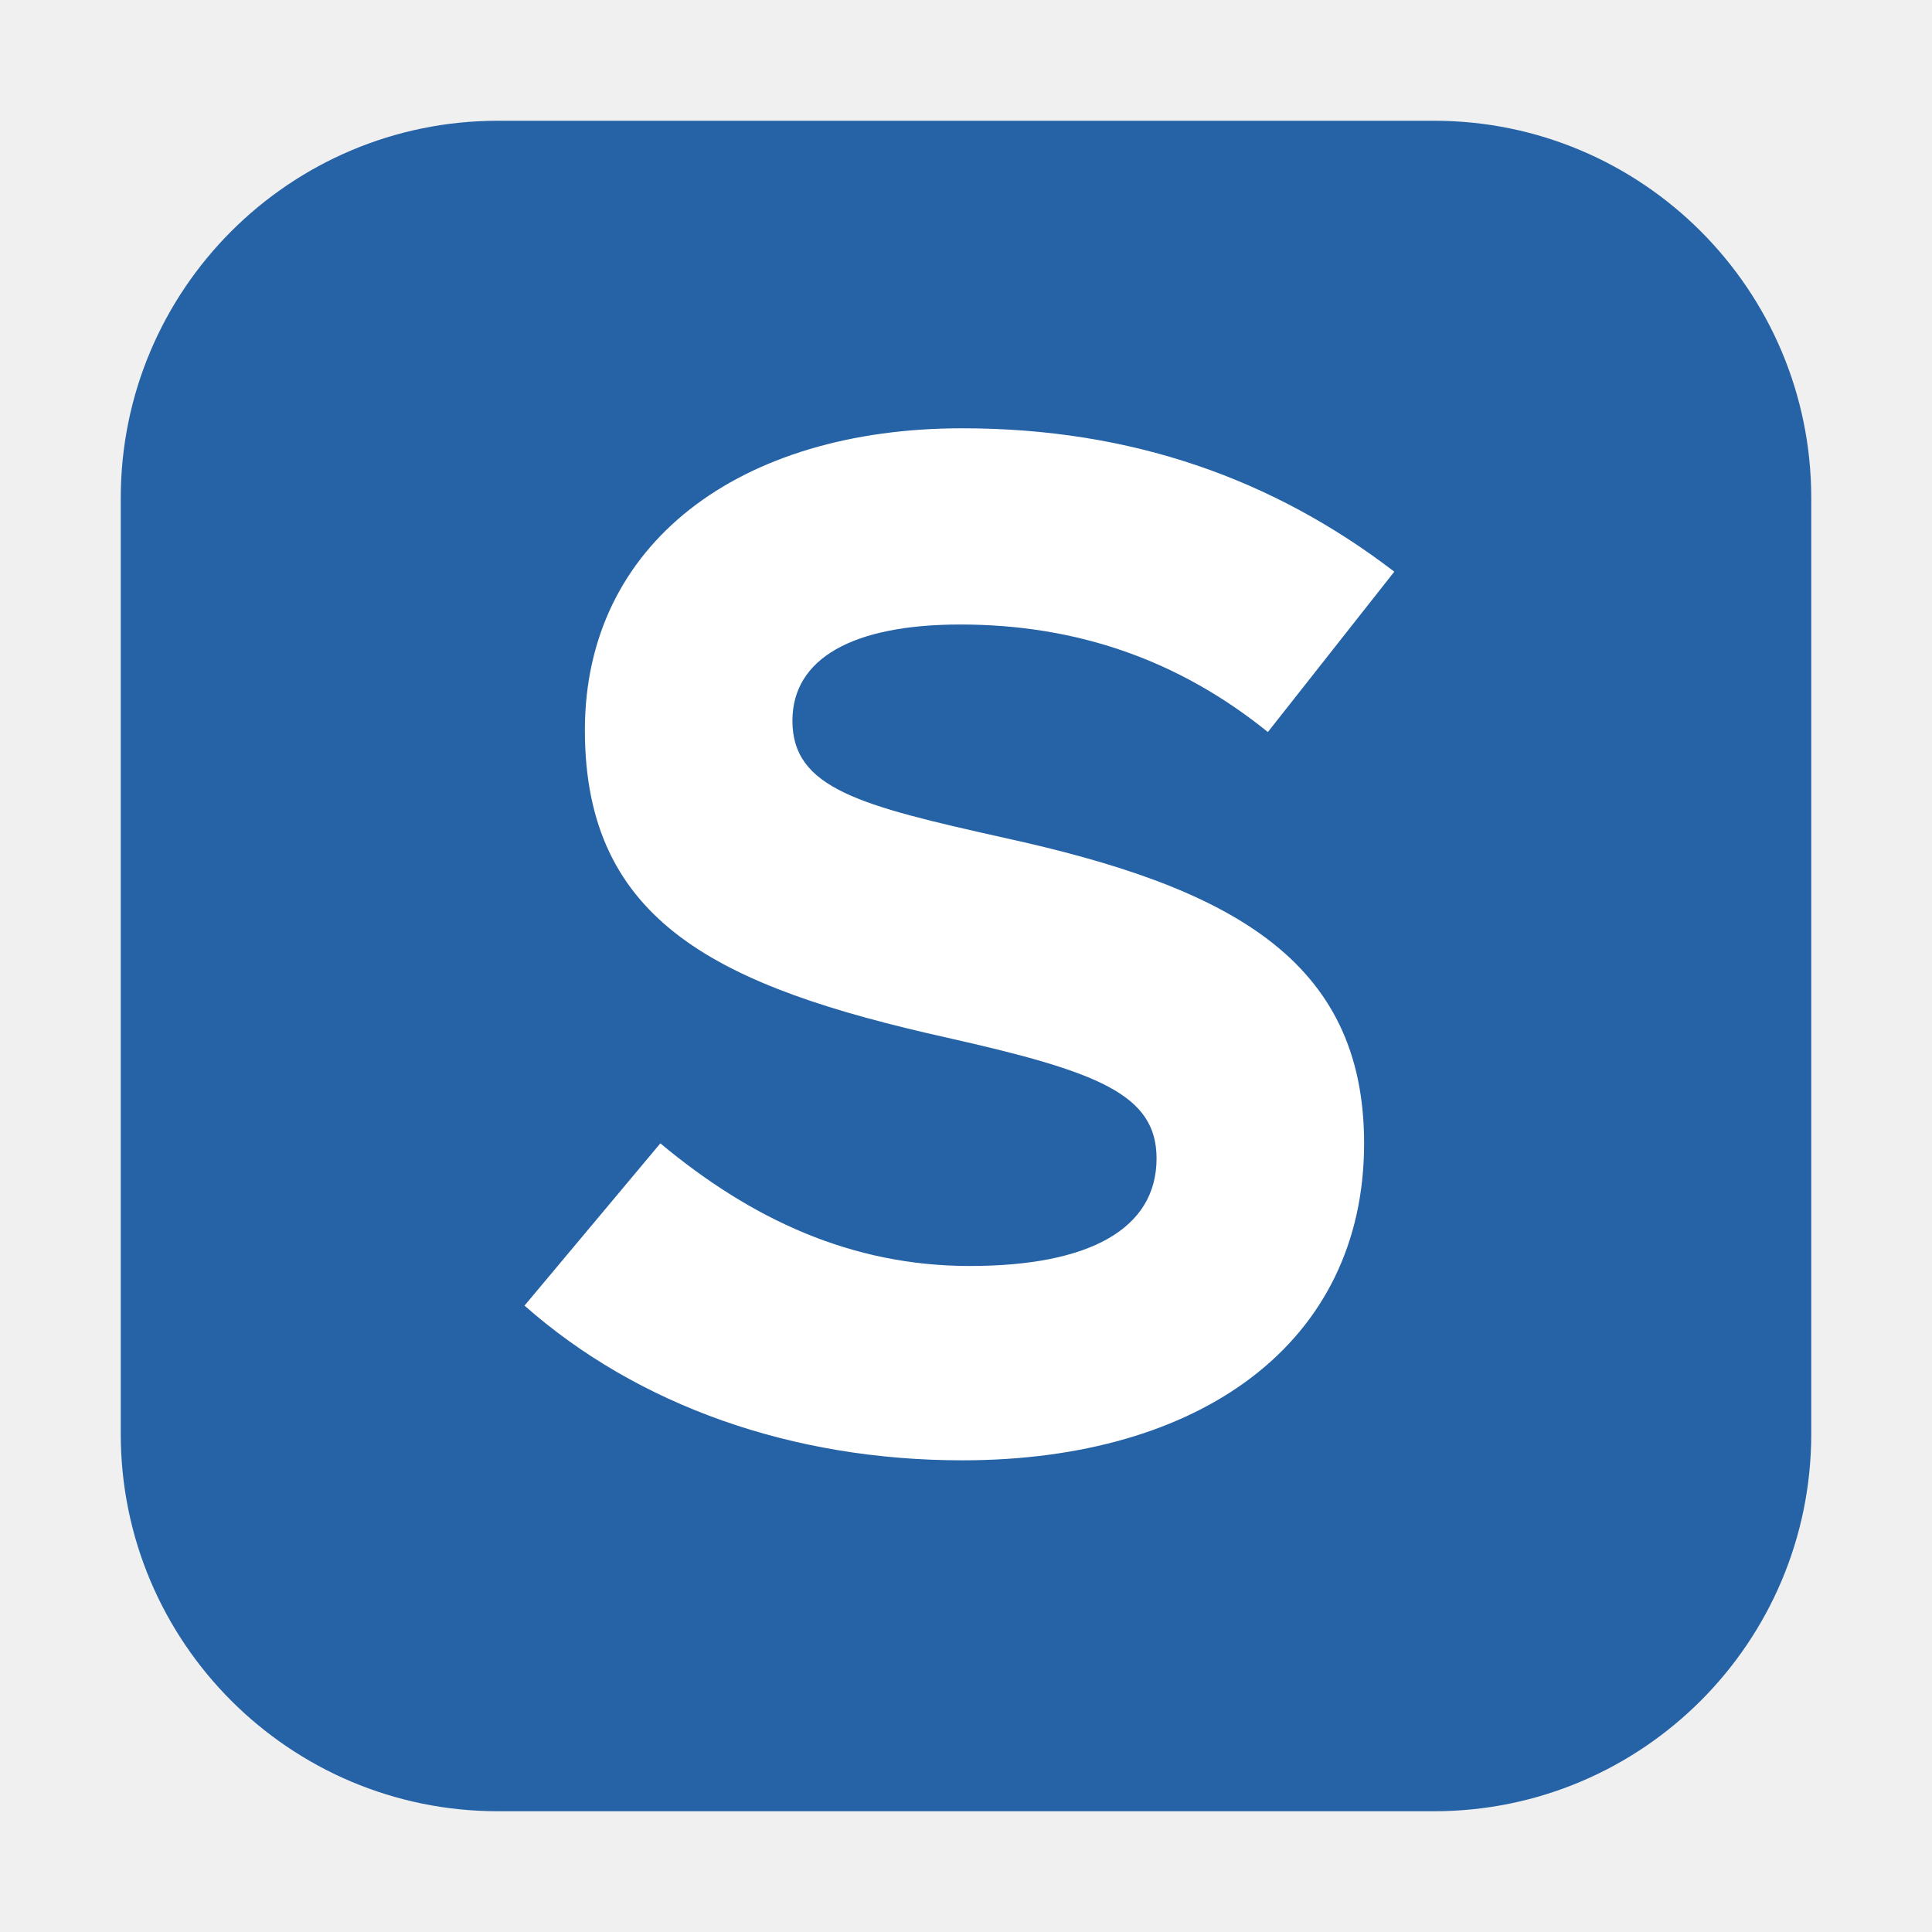
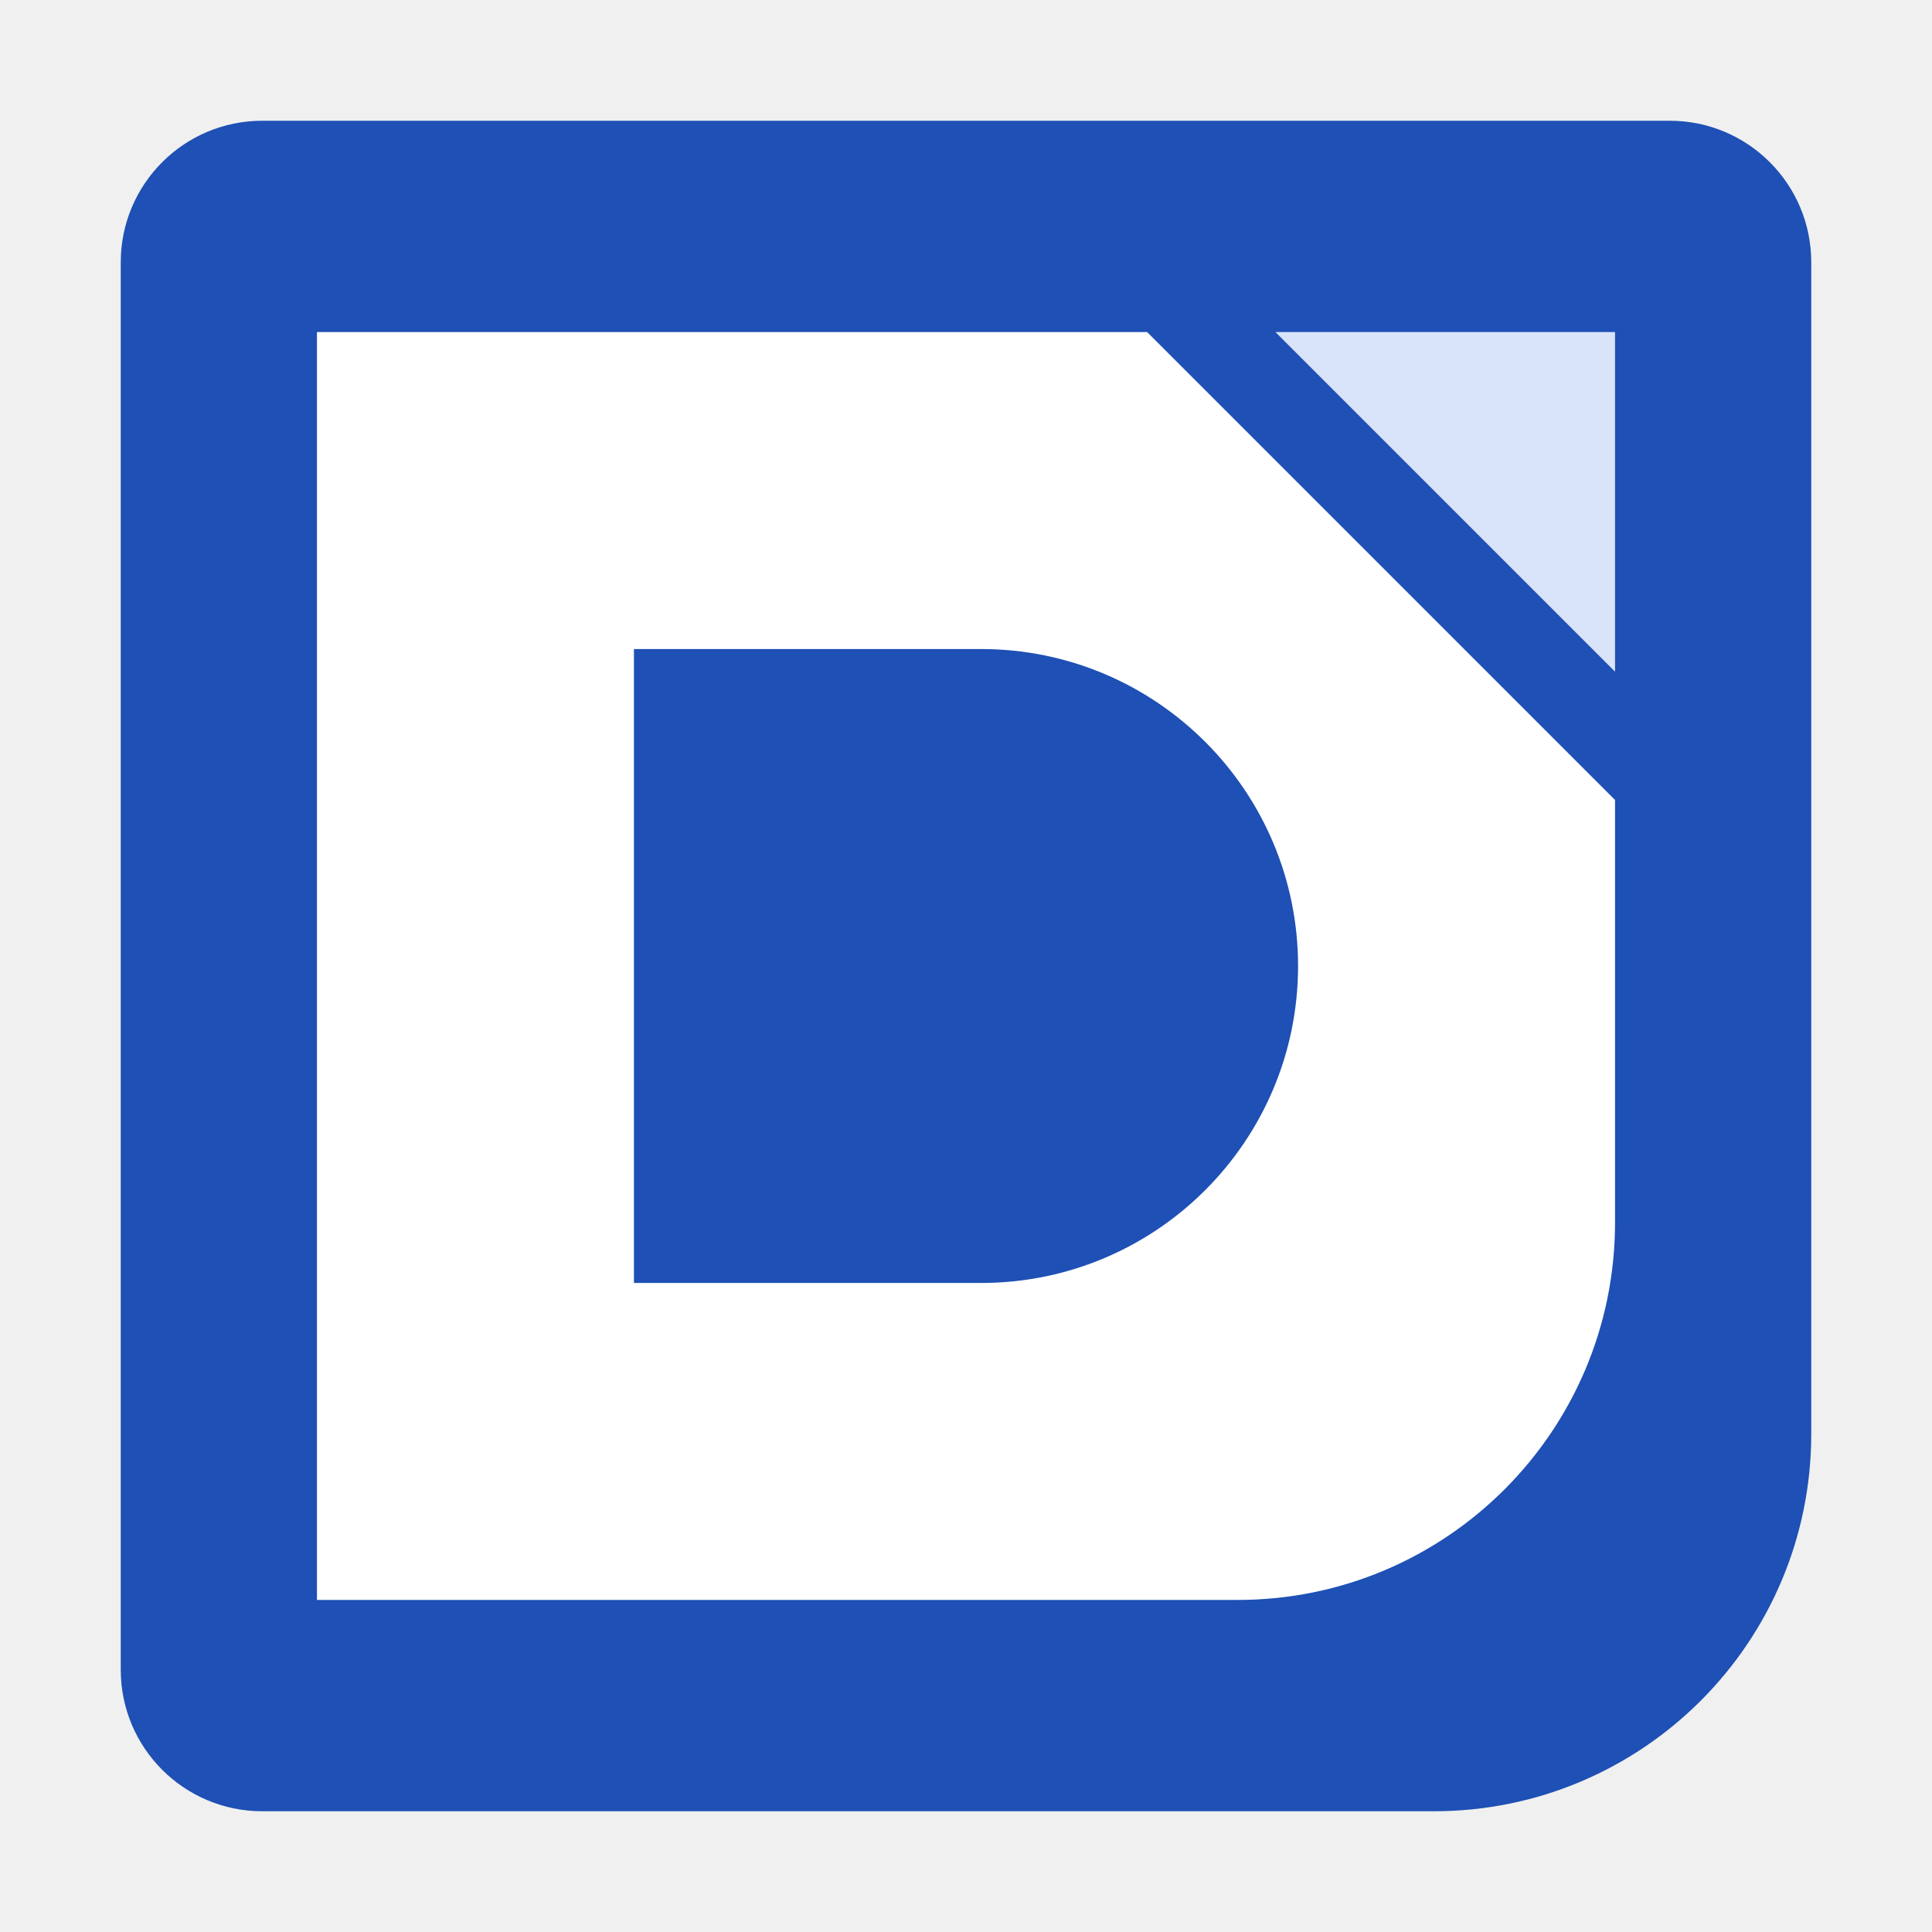
<svg xmlns="http://www.w3.org/2000/svg" viewBox="0 0 1024 1024">
-   <rect x="64" y="64" width="896" height="896" rx="200" fill="#2563a6" />
-   <path fill="#fff" d="M739 303l-67 85c-47-38-101-57-163-57-57 0-89 18-89 51 0 36 36 45 112 62 119 26 191 64 191 162 0 106-87 168-213 168-90 0-172-29-232-82l72-86c48 40 101 65 164 65 64 0 99-20 99-57 0-34-31-46-111-64-121-27-192-61-192-163 0-99 82-160 200-160 90 0 165 27 229 76z" />
+   <path fill="#1E50B5" d="M139 64H885A75 75 0 0 1 960 139V760A200 200 0 0 1 760 960H139A75 75 0 0 1 64 885V139A75 75 0 0 1 139 64Z" />
+   <path fill="#fff" fill-rule="evenodd" d="M168 176H608L856 424V648A200 200 0 0 1 656 848H168ZM336 344H520A168 168 0 0 1 520 680H336Z" />
+   <path fill="#D9E4F8" d="M676 176H856V356Z" />
</svg>
